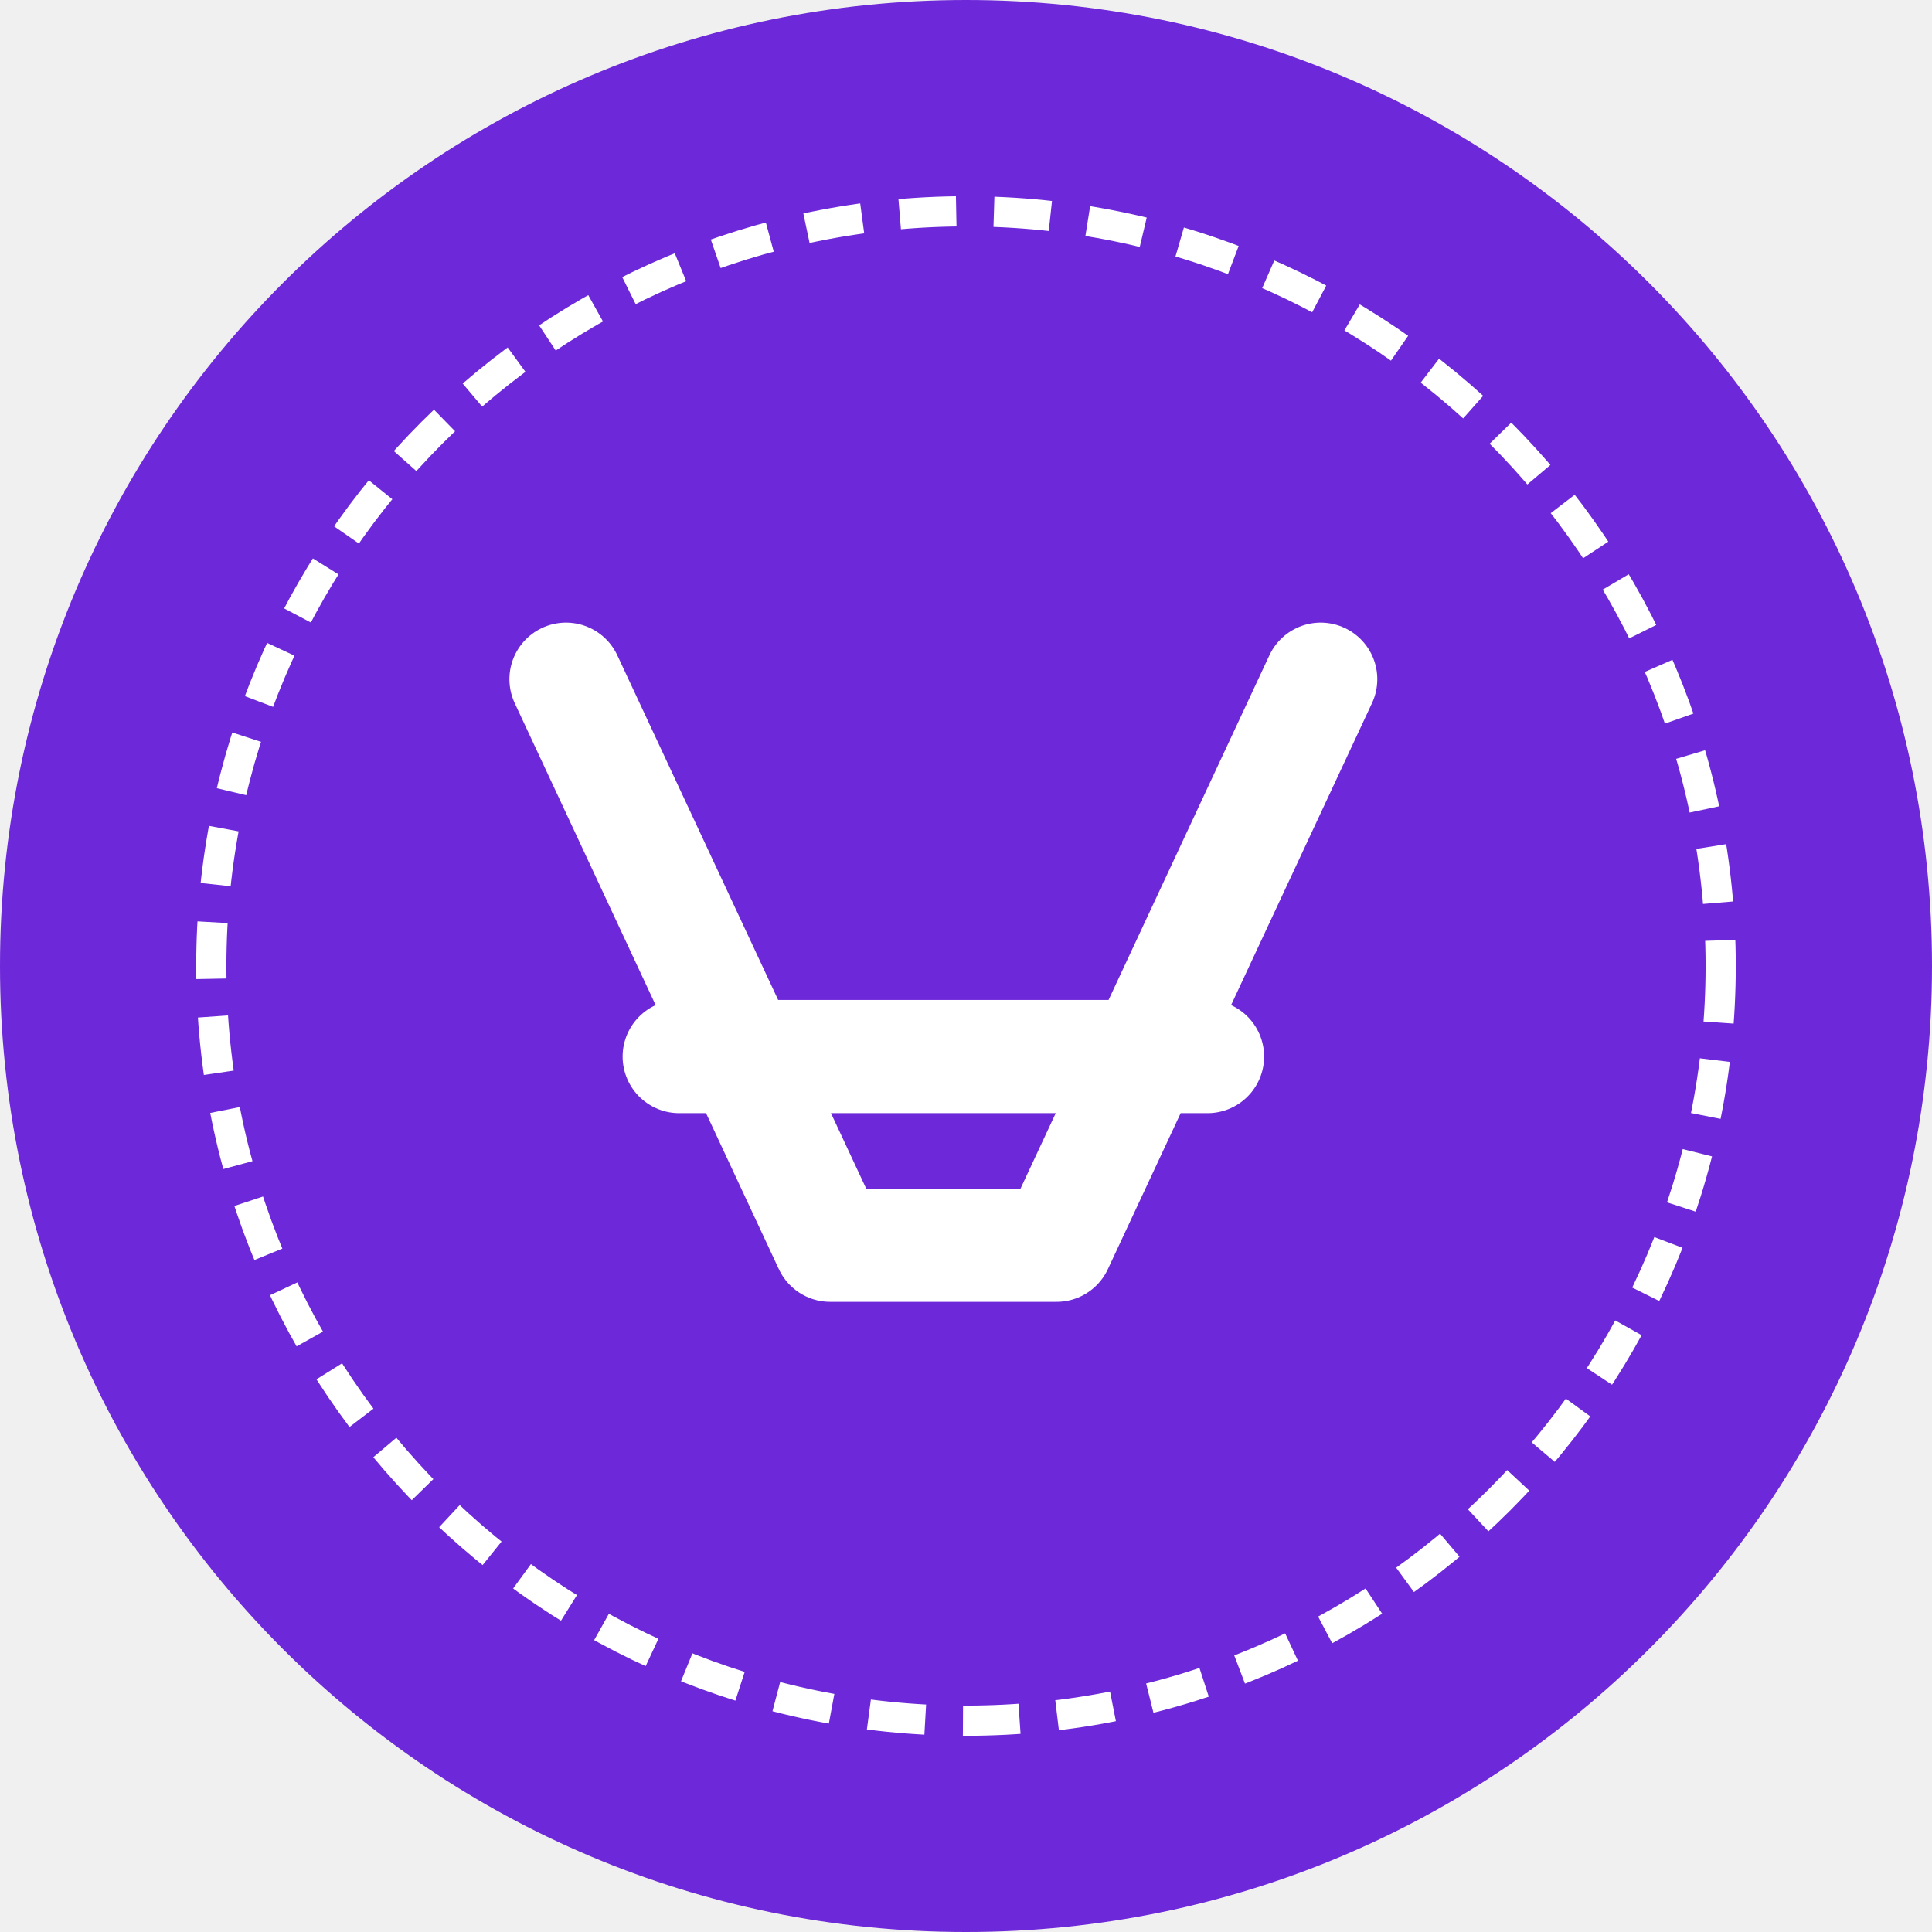
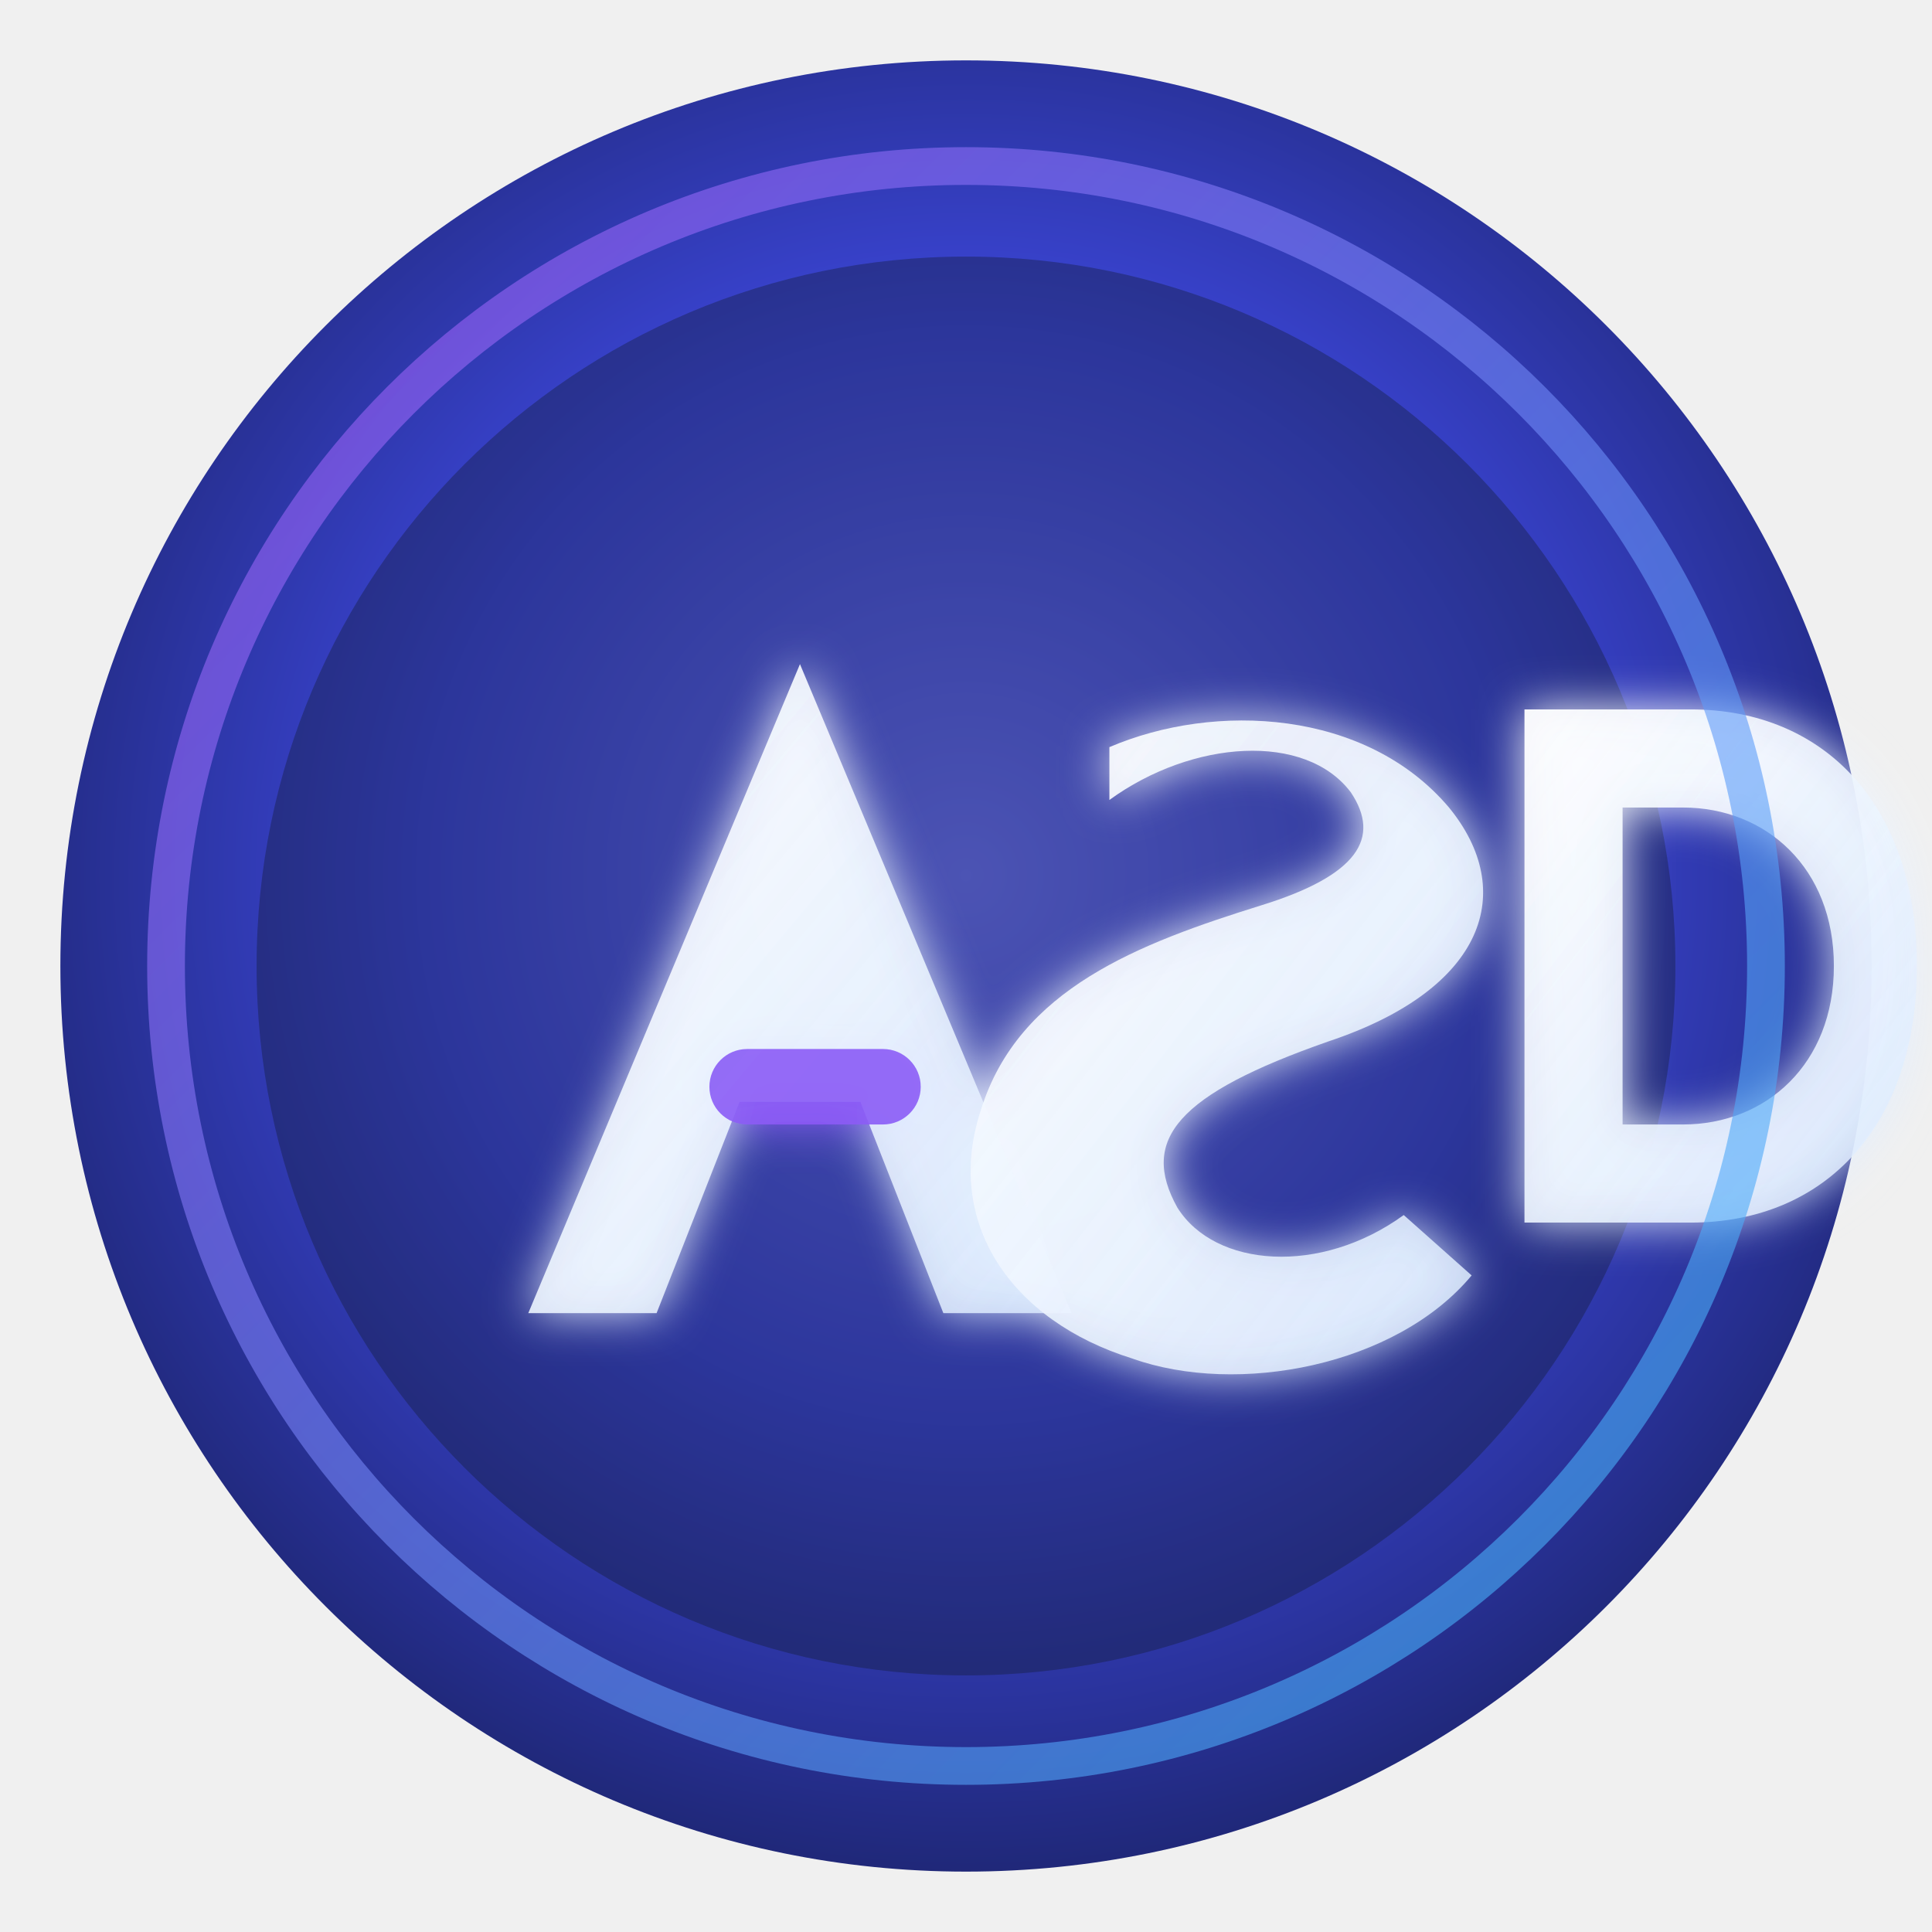
- <svg xmlns="http://www.w3.org/2000/svg" width="512" height="512" viewBox="0 0 512 512">
-   <circle cx="256" cy="256" r="256" fill="#6d28d9" />
-   <path d="M150 180 L220 330 L280 330 L350 180 M180 280 L320 280" stroke="white" stroke-width="30" stroke-linecap="round" stroke-linejoin="round" fill="none" />
-   <circle cx="256" cy="256" r="200" fill="none" stroke="white" stroke-width="8" stroke-dasharray="15,10" />
+ <svg xmlns="http://www.w3.org/2000/svg" viewBox="0 0 512 512">
+   <defs>
+     <radialGradient id="badgeGradient" cx="50%" cy="45%" r="60%">
+       <stop offset="0%" stop-color="#6d74ff" />
+       <stop offset="50%" stop-color="#3c46d9" />
+       <stop offset="100%" stop-color="#1a2266" />
+     </radialGradient>
+     <linearGradient id="accentStroke" x1="0%" y1="0%" x2="100%" y2="100%">
+       <stop offset="0%" stop-color="#a855f7" />
+       <stop offset="100%" stop-color="#38bdf8" />
+     </linearGradient>
+     <linearGradient id="monogramFill" x1="0%" y1="0%" x2="100%" y2="100%">
+       <stop offset="0%" stop-color="#ffffff" stop-opacity="0.95" />
+       <stop offset="100%" stop-color="#dbeafe" stop-opacity="0.85" />
+     </linearGradient>
+     <filter id="softGlow" x="-20%" y="-20%" width="140%" height="140%">
+       <feGaussianBlur in="SourceGraphic" stdDeviation="6" result="blur" />
+       <feMerge>
+         <feMergeNode in="blur" />
+         <feMergeNode in="SourceGraphic" />
+       </feMerge>
+     </filter>
+   </defs>
+   <circle cx="256" cy="256" r="240" fill="url(#badgeGradient)" />
+   <circle cx="256" cy="256" r="188" fill="rgba(15, 23, 42, 0.35)" />
+   <g stroke="url(#accentStroke)" stroke-width="12" stroke-linecap="round" stroke-linejoin="round" opacity="0.35">
+     <path d="M96 208 H144" />
+     <path d="M96 304 H128" />
+     <path d="M416 208 H368" />
+     <path d="M416 304 H384" />
+     <path d="M208 104 V136" />
+     <path d="M304 104 V136" />
+     <path d="M256 384 V408" />
+   </g>
+   <g filter="url(#softGlow)">
+     <path d="M140 348 L212 176 L284 348 H250 L228 292 H196 L174 348 Z" fill="url(#monogramFill)" />
+     <rect x="188" y="278" width="56" height="20" rx="10" fill="#8b5cf6" opacity="0.9" />
+     <path d="M294 198 C322 186 362 188 384 214 C402 236 394 262 352 276 C312 290 302 302 312 320 C322 336 350 338 372 322 L390 338 C370 362 328 370 300 360 C268 350 250 324 260 294 C270 262 302 250 334 240 C360 232 366 222 358 210 C346 194 316 196 294 212 Z" fill="url(#monogramFill)" />
+     <path d="M404 188 H448 C484 188 508 214 508 256 C508 298 484 324 448 324 H404 Z M430 214 V298 H446 C468 298 486 282 486 256 C486 230 468 214 446 214 Z" fill="url(#monogramFill)" />
+   </g>
+   <circle cx="256" cy="256" r="212" fill="none" stroke="url(#accentStroke)" stroke-width="10" opacity="0.6" />
</svg>
